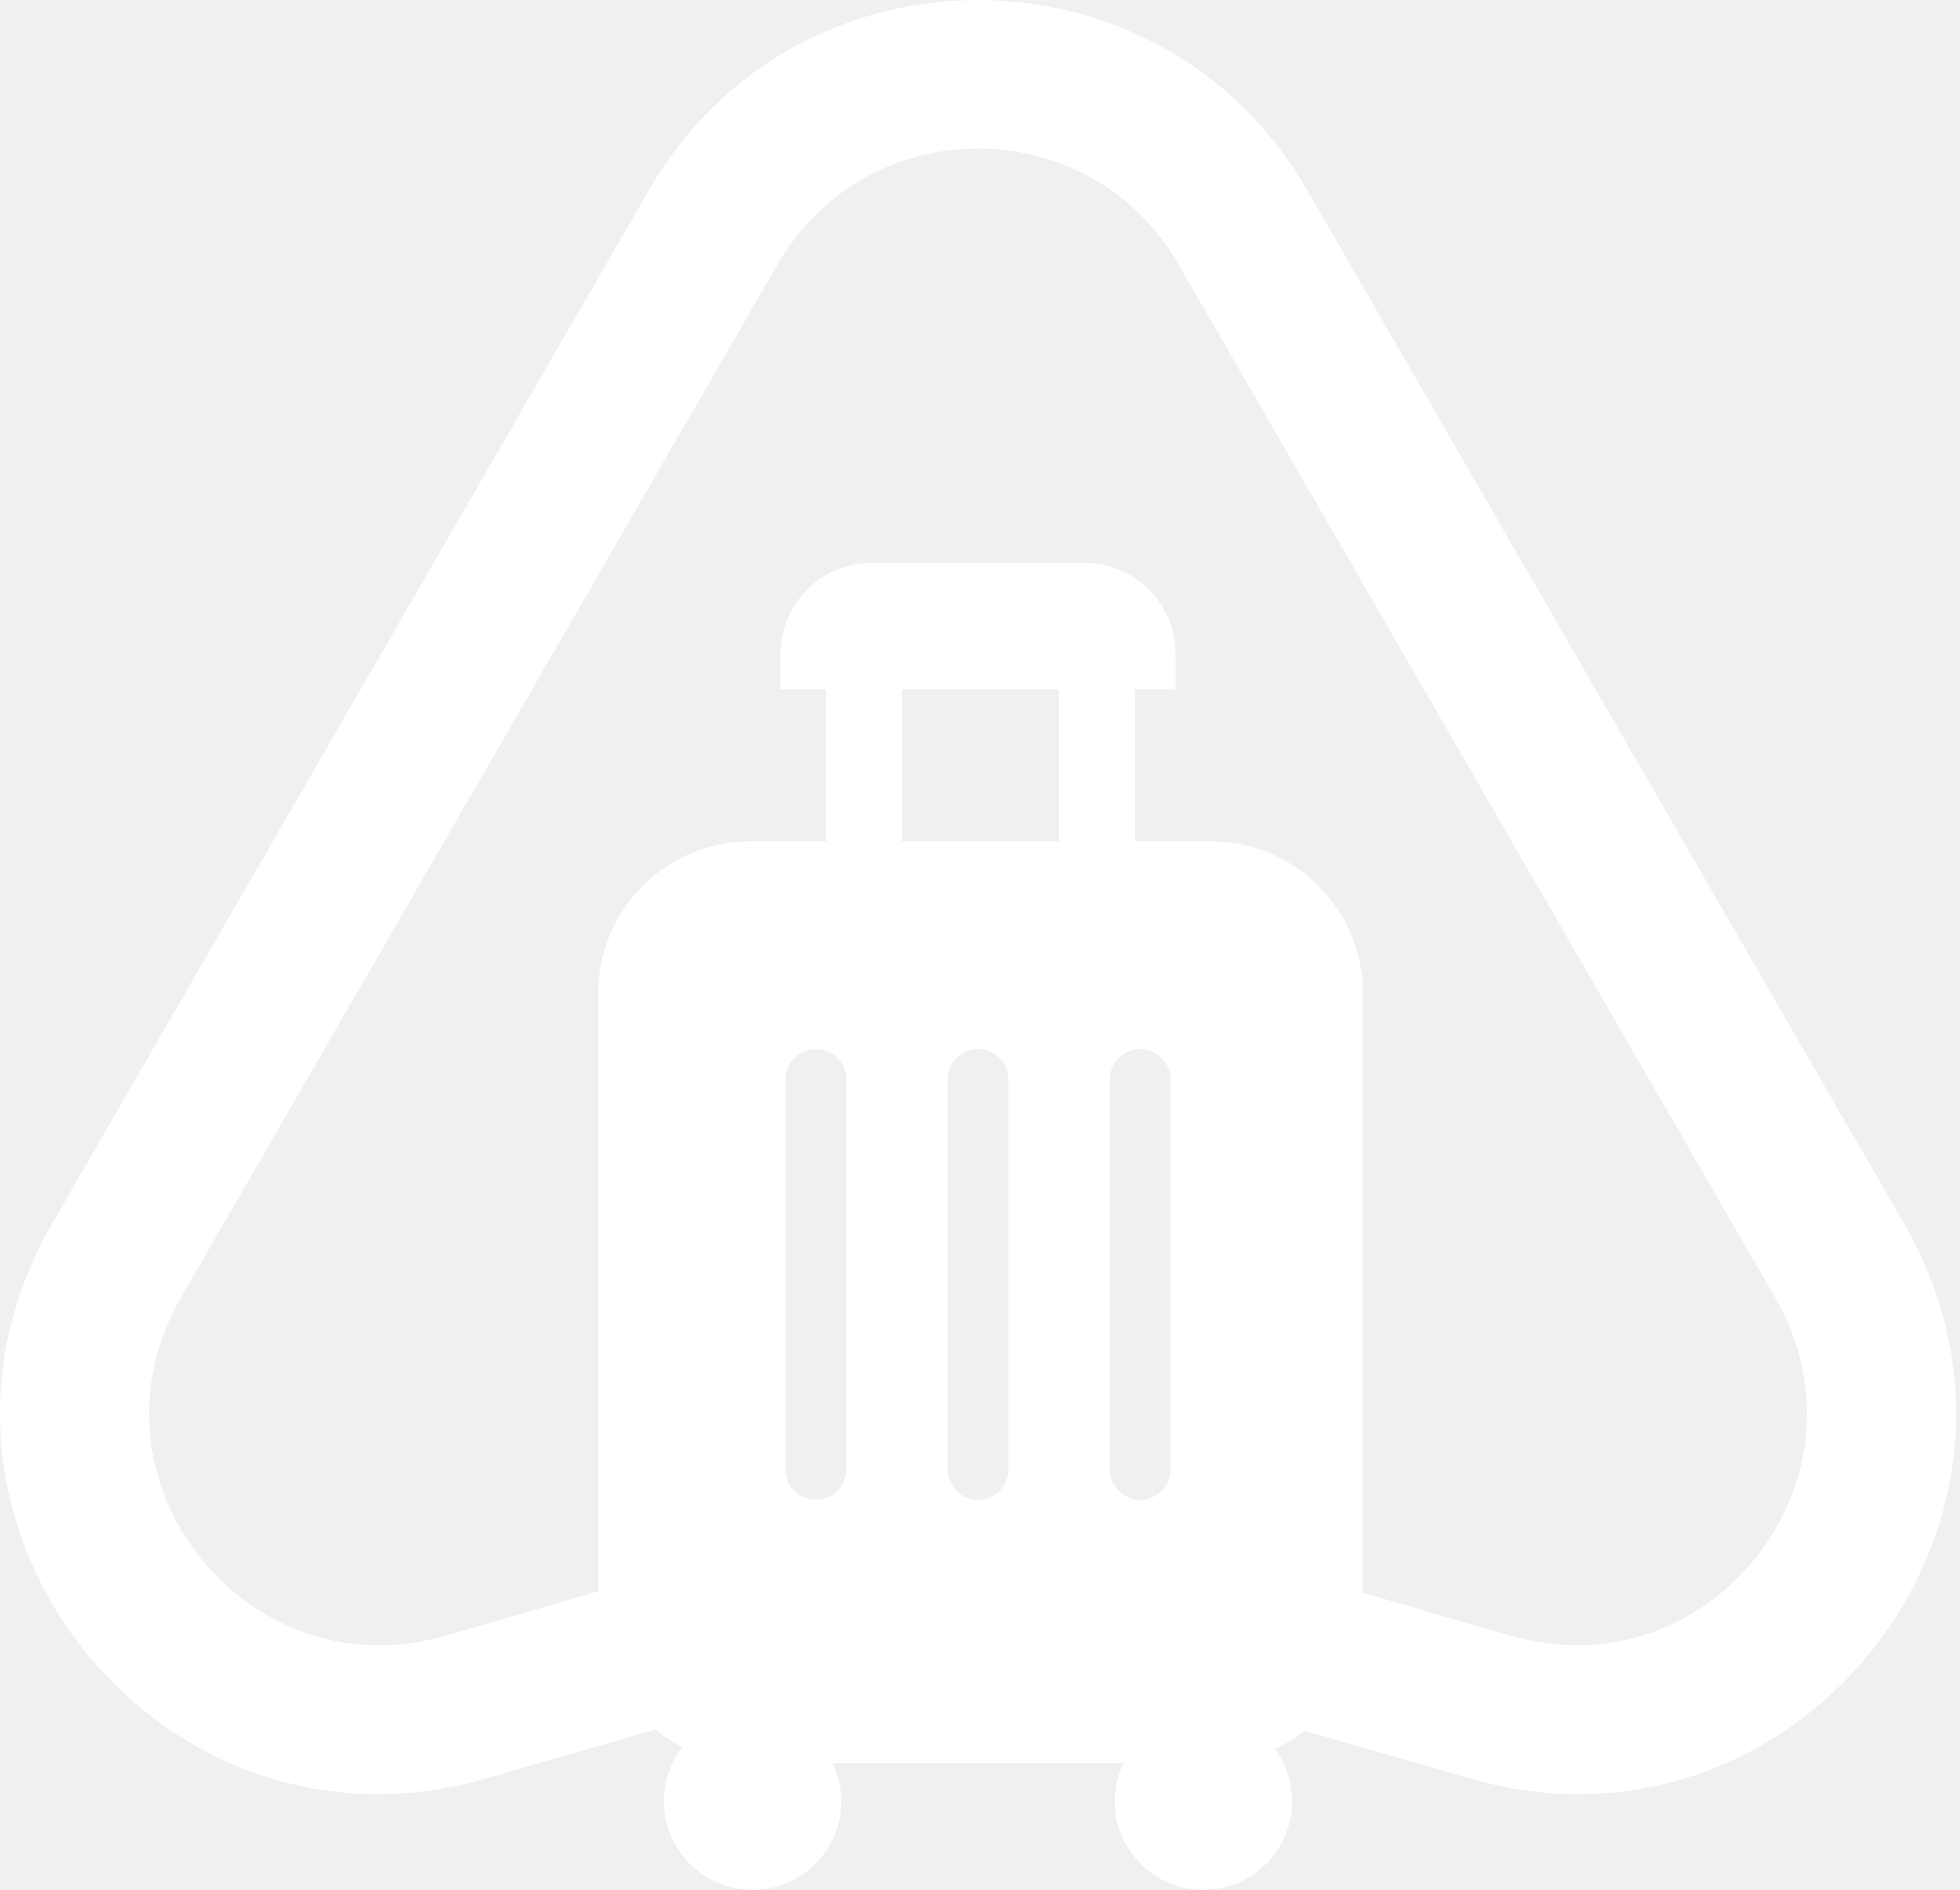
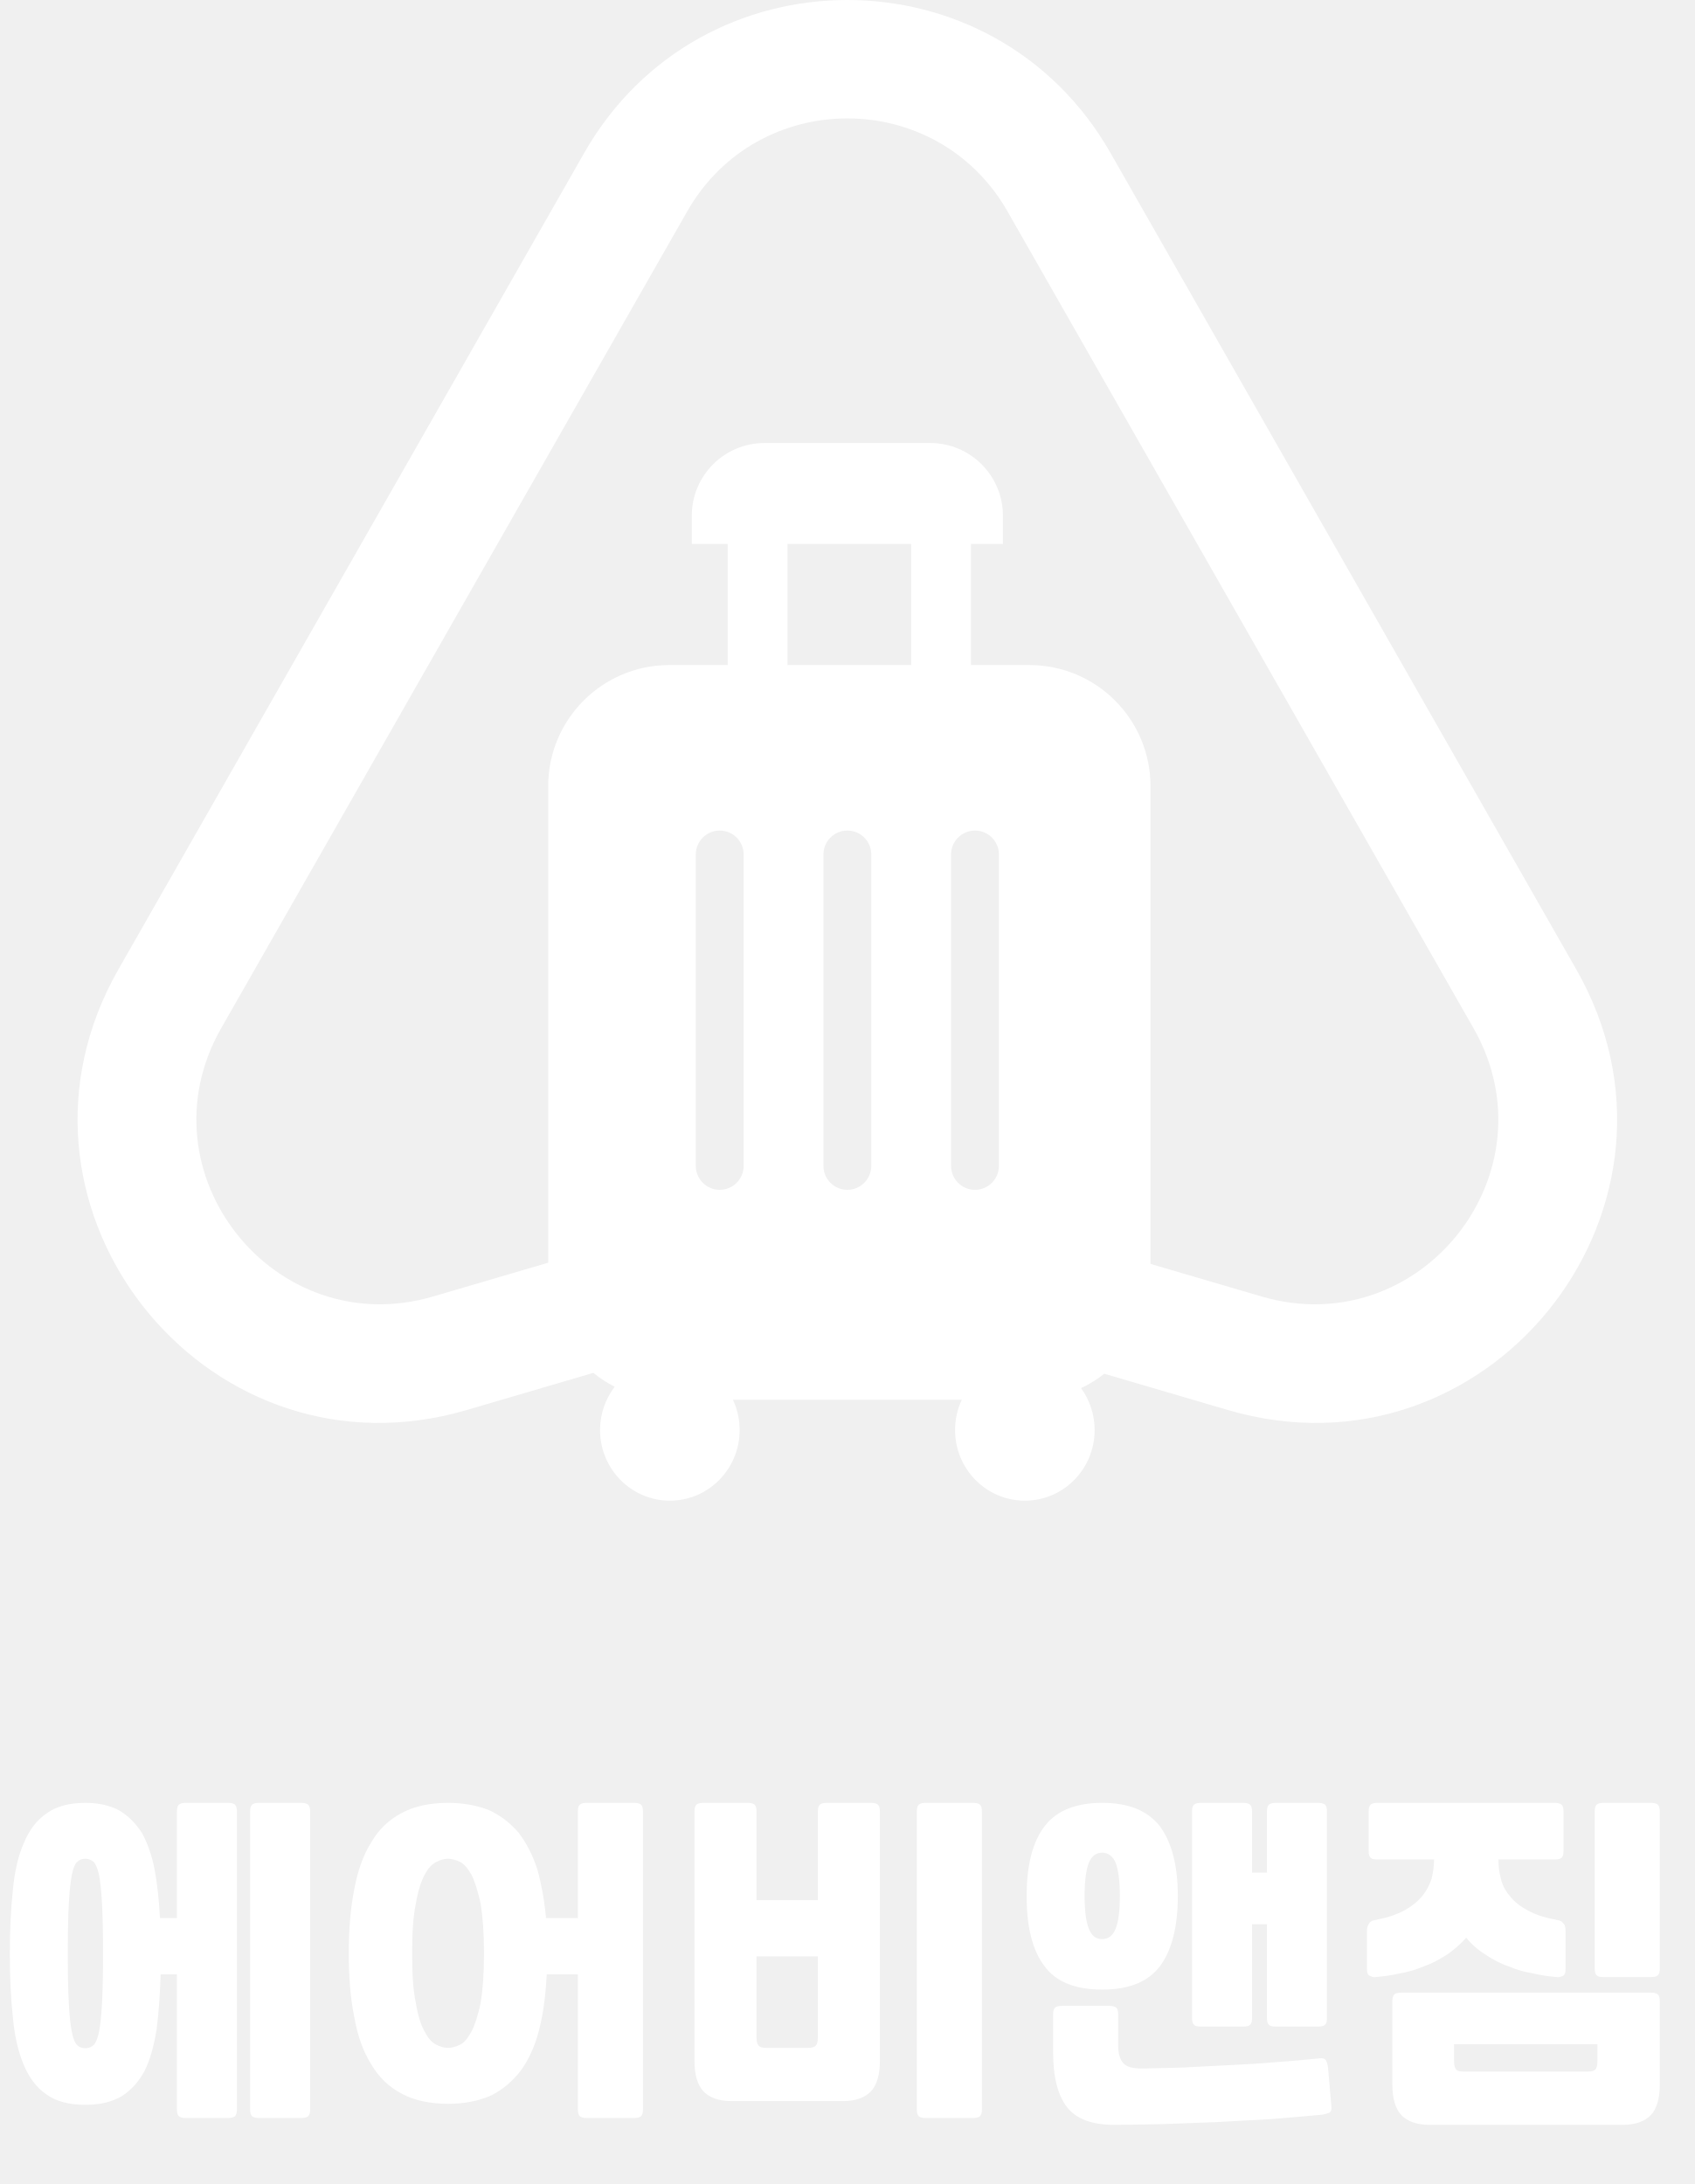
- <svg xmlns="http://www.w3.org/2000/svg" width="28" height="27" viewBox="0 0 28 27" fill="none">
-   <g id="Frame 7">
-     <path id="Union" d="M9.272 2.713C11.361 -0.904 16.583 -0.904 18.672 2.713L27.2 17.481C29.606 21.649 25.806 26.611 21.208 25.467L20.988 25.408L18.637 24.727C18.506 24.829 18.365 24.918 18.212 24.988C18.366 25.198 18.458 25.455 18.459 25.734C18.459 26.434 17.891 27.001 17.192 27.001C16.493 27.001 15.925 26.434 15.925 25.734C15.925 25.54 15.971 25.356 16.049 25.191H11.894C11.972 25.356 12.018 25.54 12.018 25.734C12.018 26.434 11.451 27.001 10.752 27.001C10.052 27.001 9.485 26.434 9.485 25.734C9.485 25.444 9.584 25.176 9.749 24.962C9.609 24.892 9.478 24.808 9.358 24.711L6.956 25.408L6.736 25.467C2.211 26.592 -1.54 21.805 0.635 17.681L0.745 17.481L9.272 2.713ZM16.834 3.774C15.562 1.572 12.382 1.572 11.11 3.774L2.583 18.543C1.095 21.121 3.506 24.198 6.365 23.369L8.544 22.737V14.192C8.545 12.994 9.517 12.022 10.715 12.021H11.801V9.85H11.15V9.344C11.15 8.625 11.733 8.041 12.452 8.041H15.492C16.211 8.041 16.794 8.625 16.794 9.344V9.85H16.215V12.021H17.3C18.499 12.021 19.471 12.994 19.471 14.192V22.758L21.58 23.369C24.439 24.198 26.849 21.121 25.361 18.543L16.834 3.774ZM11.656 14.988C11.416 14.989 11.223 15.184 11.222 15.423V20.994C11.222 21.234 11.416 21.428 11.656 21.429C11.896 21.429 12.09 21.234 12.09 20.994V15.423C12.09 15.183 11.895 14.988 11.656 14.988ZM13.972 14.988C13.733 14.988 13.538 15.183 13.538 15.423V20.994C13.538 21.234 13.733 21.429 13.972 21.429C14.212 21.429 14.407 21.234 14.407 20.994V15.423C14.406 15.183 14.212 14.988 13.972 14.988ZM16.289 14.988C16.049 14.988 15.854 15.183 15.854 15.423V20.994C15.854 21.234 16.049 21.429 16.289 21.429C16.528 21.428 16.722 21.234 16.722 20.994V15.423C16.722 15.183 16.528 14.989 16.289 14.988ZM12.886 12.021H15.13V9.85H12.886V12.021Z" fill="white" />
-   </g>
+ <svg xmlns="http://www.w3.org/2000/svg" width="90" height="116" viewBox="0 0 90 116" fill="none">
+   <path d="M31.032 8.112C37.203 -2.704 52.797 -2.704 58.968 8.112L83.715 51.495C90.772 63.867 79.468 78.502 65.869 75.07L65.221 74.894L58.646 72.964C58.266 73.263 57.853 73.522 57.412 73.731C57.865 74.353 58.133 75.122 58.133 75.954C58.133 78.026 56.474 79.706 54.427 79.706C52.38 79.706 50.72 78.026 50.72 75.954C50.72 75.379 50.849 74.833 51.077 74.346H38.923C39.152 74.833 39.28 75.379 39.28 75.954C39.28 78.026 37.621 79.706 35.574 79.706C33.528 79.706 31.868 78.026 31.867 75.954C31.867 75.088 32.158 74.29 32.646 73.654C32.24 73.449 31.86 73.201 31.51 72.918L24.779 74.894L24.13 75.07C10.748 78.447 -0.413 64.327 5.963 52.086L6.285 51.495L31.032 8.112ZM53.506 11.229C49.748 4.642 40.252 4.642 36.494 11.229L11.747 54.611C7.381 62.264 14.555 71.34 23.009 68.859L29.113 67.067V41.756C29.113 38.204 31.994 35.323 35.546 35.323H38.646V28.892H36.739V27.391C36.739 25.259 38.467 23.531 40.599 23.531H49.402C51.534 23.531 53.262 25.259 53.262 27.391V28.892H51.566V35.323H54.666C58.218 35.323 61.099 38.204 61.099 41.756V67.13L66.99 68.859C75.445 71.34 82.619 62.265 78.253 54.611L53.506 11.229ZM38.222 44.114C37.52 44.114 36.951 44.683 36.951 45.385V61.925C36.952 62.626 37.52 63.196 38.222 63.196C38.923 63.196 39.493 62.627 39.493 61.925V45.385C39.493 44.683 38.923 44.114 38.222 44.114ZM45 44.114C44.298 44.114 43.73 44.683 43.73 45.385V61.925C43.73 62.626 44.298 63.196 45 63.196C45.702 63.196 46.27 62.627 46.271 61.925V45.385C46.27 44.683 45.702 44.114 45 44.114ZM51.778 44.114C51.077 44.114 50.508 44.683 50.508 45.385V61.925C50.508 62.626 51.077 63.196 51.778 63.196C52.48 63.196 53.049 62.627 53.049 61.925V45.385C53.049 44.683 52.48 44.114 51.778 44.114ZM41.822 35.323H48.39V28.892H41.822V35.323Z" fill="white" />
+   <path d="M4.536 95.756C5.256 95.756 5.85 95.9 6.354 96.17C6.822 96.458 7.218 96.854 7.542 97.358C7.83 97.898 8.064 98.528 8.208 99.284C8.352 100.04 8.442 100.904 8.496 101.876H9.396V96.206C9.396 96.026 9.432 95.918 9.504 95.846C9.576 95.792 9.684 95.756 9.864 95.756H12.114C12.276 95.756 12.402 95.792 12.474 95.846C12.546 95.918 12.582 96.026 12.582 96.206V112.046C12.582 112.226 12.546 112.334 12.474 112.406C12.402 112.46 12.276 112.496 12.114 112.496H9.864C9.684 112.496 9.576 112.46 9.504 112.406C9.432 112.334 9.396 112.226 9.396 112.046V104.864H8.532C8.496 105.98 8.424 106.952 8.316 107.798C8.172 108.662 7.974 109.4 7.686 109.976C7.38 110.552 6.984 111.002 6.48 111.326C5.976 111.632 5.328 111.794 4.536 111.794C3.672 111.794 2.988 111.614 2.484 111.254C1.944 110.894 1.548 110.354 1.26 109.67C0.972 108.986 0.774 108.158 0.684 107.15C0.576 106.16 0.522 105.026 0.522 103.766C0.522 102.506 0.576 101.39 0.684 100.382C0.774 99.392 0.972 98.546 1.278 97.862C1.566 97.178 1.962 96.656 2.502 96.296C3.006 95.936 3.69 95.756 4.536 95.756ZM13.752 112.496C13.572 112.496 13.464 112.46 13.392 112.406C13.32 112.334 13.284 112.226 13.284 112.046V96.206C13.284 96.026 13.32 95.918 13.392 95.846C13.464 95.792 13.572 95.756 13.752 95.756H16.002C16.164 95.756 16.29 95.792 16.362 95.846C16.434 95.918 16.47 96.026 16.47 96.206V112.046C16.47 112.226 16.434 112.334 16.362 112.406C16.29 112.46 16.164 112.496 16.002 112.496H13.752ZM4.536 108.788C4.698 108.788 4.842 108.734 4.968 108.626C5.076 108.518 5.184 108.284 5.256 107.924C5.328 107.582 5.382 107.078 5.418 106.394C5.454 105.746 5.472 104.864 5.472 103.748C5.472 102.65 5.454 101.768 5.418 101.102C5.382 100.454 5.328 99.932 5.256 99.572C5.184 99.23 5.076 98.996 4.968 98.888C4.842 98.78 4.698 98.726 4.536 98.726C4.356 98.726 4.212 98.78 4.104 98.888C3.978 98.996 3.888 99.23 3.816 99.572C3.744 99.932 3.69 100.454 3.654 101.102C3.618 101.768 3.6 102.65 3.6 103.748C3.6 104.864 3.618 105.746 3.654 106.394C3.69 107.078 3.744 107.582 3.816 107.924C3.888 108.284 3.978 108.518 4.104 108.626C4.212 108.734 4.356 108.788 4.536 108.788ZM31.158 112.496C30.978 112.496 30.87 112.46 30.798 112.406C30.726 112.334 30.69 112.226 30.69 112.046V104.864H29.034C28.98 105.962 28.854 106.934 28.638 107.78C28.422 108.644 28.098 109.364 27.684 109.94C27.252 110.516 26.73 110.966 26.1 111.29C25.452 111.578 24.696 111.74 23.796 111.74C22.824 111.74 21.996 111.56 21.33 111.2C20.646 110.84 20.106 110.318 19.71 109.634C19.278 108.95 18.99 108.122 18.81 107.114C18.612 106.142 18.522 105.008 18.522 103.748C18.522 102.488 18.612 101.372 18.81 100.364C18.99 99.392 19.278 98.546 19.71 97.862C20.106 97.178 20.646 96.656 21.33 96.296C21.996 95.936 22.824 95.756 23.796 95.756C24.624 95.756 25.362 95.9 25.992 96.152C26.604 96.44 27.108 96.836 27.54 97.34C27.954 97.88 28.278 98.51 28.53 99.266C28.746 100.04 28.908 100.904 28.998 101.876H30.69V96.206C30.69 96.026 30.726 95.918 30.798 95.846C30.87 95.792 30.978 95.756 31.158 95.756H33.678C33.84 95.756 33.966 95.792 34.038 95.846C34.11 95.918 34.146 96.026 34.146 96.206V112.046C34.146 112.226 34.11 112.334 34.038 112.406C33.966 112.46 33.84 112.496 33.678 112.496H31.158ZM25.704 103.748C25.704 102.65 25.632 101.768 25.524 101.102C25.38 100.454 25.218 99.932 25.038 99.572C24.84 99.23 24.642 98.996 24.426 98.888C24.192 98.78 23.976 98.726 23.796 98.726C23.598 98.726 23.4 98.78 23.184 98.888C22.95 98.996 22.734 99.23 22.554 99.572C22.356 99.932 22.194 100.454 22.086 101.102C21.942 101.768 21.888 102.65 21.888 103.748C21.888 104.864 21.942 105.746 22.086 106.394C22.194 107.06 22.356 107.564 22.554 107.906C22.734 108.266 22.95 108.5 23.184 108.608C23.4 108.716 23.598 108.77 23.796 108.77C23.976 108.77 24.192 108.716 24.426 108.608C24.642 108.5 24.84 108.266 25.038 107.906C25.218 107.564 25.38 107.06 25.524 106.394C25.632 105.746 25.704 104.864 25.704 103.748ZM40.176 100.922H43.434V96.206C43.434 96.026 43.47 95.918 43.542 95.846C43.614 95.792 43.722 95.756 43.902 95.756H46.26C46.422 95.756 46.548 95.792 46.62 95.846C46.692 95.918 46.728 96.026 46.728 96.206V109.454C46.728 110.21 46.566 110.75 46.242 111.092C45.918 111.416 45.432 111.596 44.784 111.596H38.826C38.178 111.596 37.692 111.416 37.368 111.092C37.044 110.75 36.882 110.21 36.882 109.454V96.206C36.882 96.026 36.918 95.918 36.99 95.846C37.062 95.792 37.17 95.756 37.35 95.756H39.708C39.87 95.756 39.996 95.792 40.068 95.846C40.14 95.918 40.176 96.026 40.176 96.206V100.922ZM49.158 112.496C48.978 112.496 48.87 112.46 48.798 112.406C48.726 112.334 48.69 112.226 48.69 112.046V96.206C48.69 96.026 48.726 95.918 48.798 95.846C48.87 95.792 48.978 95.756 49.158 95.756H51.678C51.84 95.756 51.966 95.792 52.038 95.846C52.11 95.918 52.146 96.026 52.146 96.206V112.046C52.146 112.226 52.11 112.334 52.038 112.406C51.966 112.46 51.84 112.496 51.678 112.496H49.158ZM43.434 103.91H40.176V108.194C40.176 108.428 40.212 108.572 40.284 108.644C40.356 108.734 40.482 108.77 40.698 108.77H42.912C43.11 108.77 43.254 108.734 43.326 108.644C43.398 108.572 43.434 108.428 43.434 108.194V103.91ZM63.774 107.636C63.594 107.636 63.486 107.618 63.414 107.546C63.342 107.492 63.306 107.366 63.306 107.186V96.206C63.306 96.026 63.342 95.918 63.414 95.846C63.486 95.792 63.594 95.756 63.774 95.756H66.024C66.186 95.756 66.312 95.792 66.384 95.846C66.456 95.918 66.492 96.026 66.492 96.206V99.464H67.284V96.206C67.284 96.026 67.32 95.918 67.392 95.846C67.464 95.792 67.572 95.756 67.752 95.756H70.002C70.164 95.756 70.29 95.792 70.362 95.846C70.434 95.918 70.47 96.026 70.47 96.206V107.186C70.47 107.366 70.434 107.492 70.362 107.546C70.29 107.618 70.164 107.636 70.002 107.636H67.752C67.572 107.636 67.464 107.618 67.392 107.546C67.32 107.492 67.284 107.366 67.284 107.186V102.2H66.492V107.186C66.492 107.366 66.456 107.492 66.384 107.546C66.312 107.618 66.186 107.636 66.024 107.636H63.774ZM58.536 105.674C57.096 105.674 56.07 105.26 55.458 104.414C54.828 103.586 54.522 102.344 54.522 100.706C54.522 99.086 54.828 97.844 55.476 96.998C56.106 96.17 57.132 95.756 58.536 95.756C59.94 95.756 60.948 96.17 61.596 96.998C62.226 97.844 62.55 99.086 62.55 100.706C62.55 102.344 62.226 103.586 61.614 104.414C60.984 105.26 59.958 105.674 58.536 105.674ZM70.704 111.866C70.722 112.046 70.686 112.154 70.614 112.208C70.524 112.244 70.398 112.28 70.236 112.316C69.408 112.388 68.508 112.478 67.536 112.55L64.602 112.712L61.722 112.82C60.768 112.838 59.904 112.856 59.148 112.856C57.996 112.856 57.168 112.55 56.682 111.938C56.178 111.308 55.926 110.318 55.926 108.968V106.988C55.926 106.808 55.962 106.7 56.034 106.628C56.106 106.574 56.214 106.538 56.394 106.538H58.914C59.076 106.538 59.202 106.574 59.274 106.628C59.346 106.7 59.382 106.808 59.382 106.988V108.626C59.382 109.058 59.472 109.382 59.652 109.58C59.832 109.778 60.156 109.868 60.642 109.868C61.29 109.85 62.01 109.832 62.82 109.814C63.612 109.778 64.422 109.724 65.268 109.688C66.096 109.652 66.942 109.598 67.77 109.526C68.58 109.472 69.336 109.4 70.056 109.328C70.218 109.31 70.326 109.328 70.398 109.4C70.452 109.472 70.488 109.598 70.524 109.778L70.704 111.866ZM58.536 102.992C58.86 102.992 59.112 102.812 59.256 102.416C59.4 102.056 59.472 101.48 59.472 100.688C59.472 99.932 59.4 99.356 59.256 98.96C59.112 98.6 58.86 98.402 58.536 98.402C58.194 98.402 57.96 98.6 57.816 98.96C57.672 99.356 57.6 99.932 57.6 100.688C57.6 101.48 57.672 102.056 57.816 102.416C57.96 102.812 58.194 102.992 58.536 102.992ZM88.146 110.714C88.146 111.47 87.984 112.01 87.66 112.352C87.336 112.676 86.85 112.856 86.202 112.856H75.888C75.24 112.856 74.754 112.676 74.43 112.352C74.106 112.01 73.944 111.47 73.944 110.714V106.286C73.944 106.106 73.98 105.998 74.052 105.926C74.124 105.872 74.232 105.836 74.412 105.836H87.678C87.84 105.836 87.966 105.872 88.038 105.926C88.11 105.998 88.146 106.106 88.146 106.286V110.714ZM72.684 96.206C72.684 96.026 72.72 95.918 72.792 95.846C72.864 95.792 72.972 95.756 73.152 95.756H82.566C82.728 95.756 82.854 95.792 82.926 95.846C82.998 95.918 83.034 96.026 83.034 96.206V98.312C83.034 98.492 82.998 98.618 82.926 98.672C82.854 98.744 82.728 98.762 82.566 98.762H79.578C79.578 99.122 79.614 99.446 79.704 99.77C79.776 100.112 79.938 100.418 80.172 100.688C80.388 100.976 80.694 101.228 81.09 101.444C81.468 101.66 81.954 101.84 82.566 101.948C82.602 101.966 82.674 101.984 82.746 101.984C82.8 102.002 82.854 102.02 82.926 102.056C82.98 102.11 83.034 102.164 83.088 102.236C83.124 102.326 83.142 102.434 83.142 102.578V104.576C83.142 104.792 83.088 104.918 82.98 104.954C82.854 105.008 82.746 105.026 82.674 105.008C82.242 104.972 81.828 104.918 81.396 104.81C80.946 104.738 80.514 104.612 80.1 104.432C79.668 104.288 79.272 104.072 78.894 103.82C78.498 103.568 78.156 103.28 77.868 102.92C77.544 103.28 77.202 103.568 76.842 103.82C76.446 104.072 76.05 104.288 75.636 104.432C75.204 104.612 74.79 104.738 74.358 104.81C73.908 104.918 73.476 104.972 73.062 105.008C72.972 105.026 72.882 105.008 72.774 104.954C72.648 104.918 72.594 104.792 72.594 104.576V102.578C72.594 102.434 72.612 102.326 72.666 102.236C72.702 102.164 72.738 102.11 72.81 102.056C72.864 102.02 72.936 102.002 73.008 101.984C73.062 101.984 73.116 101.966 73.17 101.948C73.746 101.84 74.232 101.66 74.628 101.444C75.006 101.228 75.312 100.976 75.546 100.688C75.762 100.418 75.924 100.112 76.032 99.77C76.104 99.446 76.158 99.122 76.158 98.762H73.152C72.972 98.762 72.864 98.744 72.792 98.672C72.72 98.618 72.684 98.492 72.684 98.312V96.206ZM85.158 105.008C84.978 105.008 84.87 104.99 84.798 104.918C84.726 104.864 84.69 104.738 84.69 104.558V96.206C84.69 96.026 84.726 95.918 84.798 95.846C84.87 95.792 84.978 95.756 85.158 95.756H87.678C87.84 95.756 87.966 95.792 88.038 95.846C88.11 95.918 88.146 96.026 88.146 96.206V104.558C88.146 104.738 88.11 104.864 88.038 104.918C87.966 104.99 87.84 105.008 87.678 105.008H85.158ZM84.312 110.03C84.51 110.03 84.654 109.994 84.726 109.922C84.798 109.832 84.834 109.688 84.834 109.454V108.572H77.22V109.454C77.22 109.688 77.256 109.832 77.328 109.922C77.4 109.994 77.526 110.03 77.742 110.03H84.312Z" fill="white" />
</svg>
